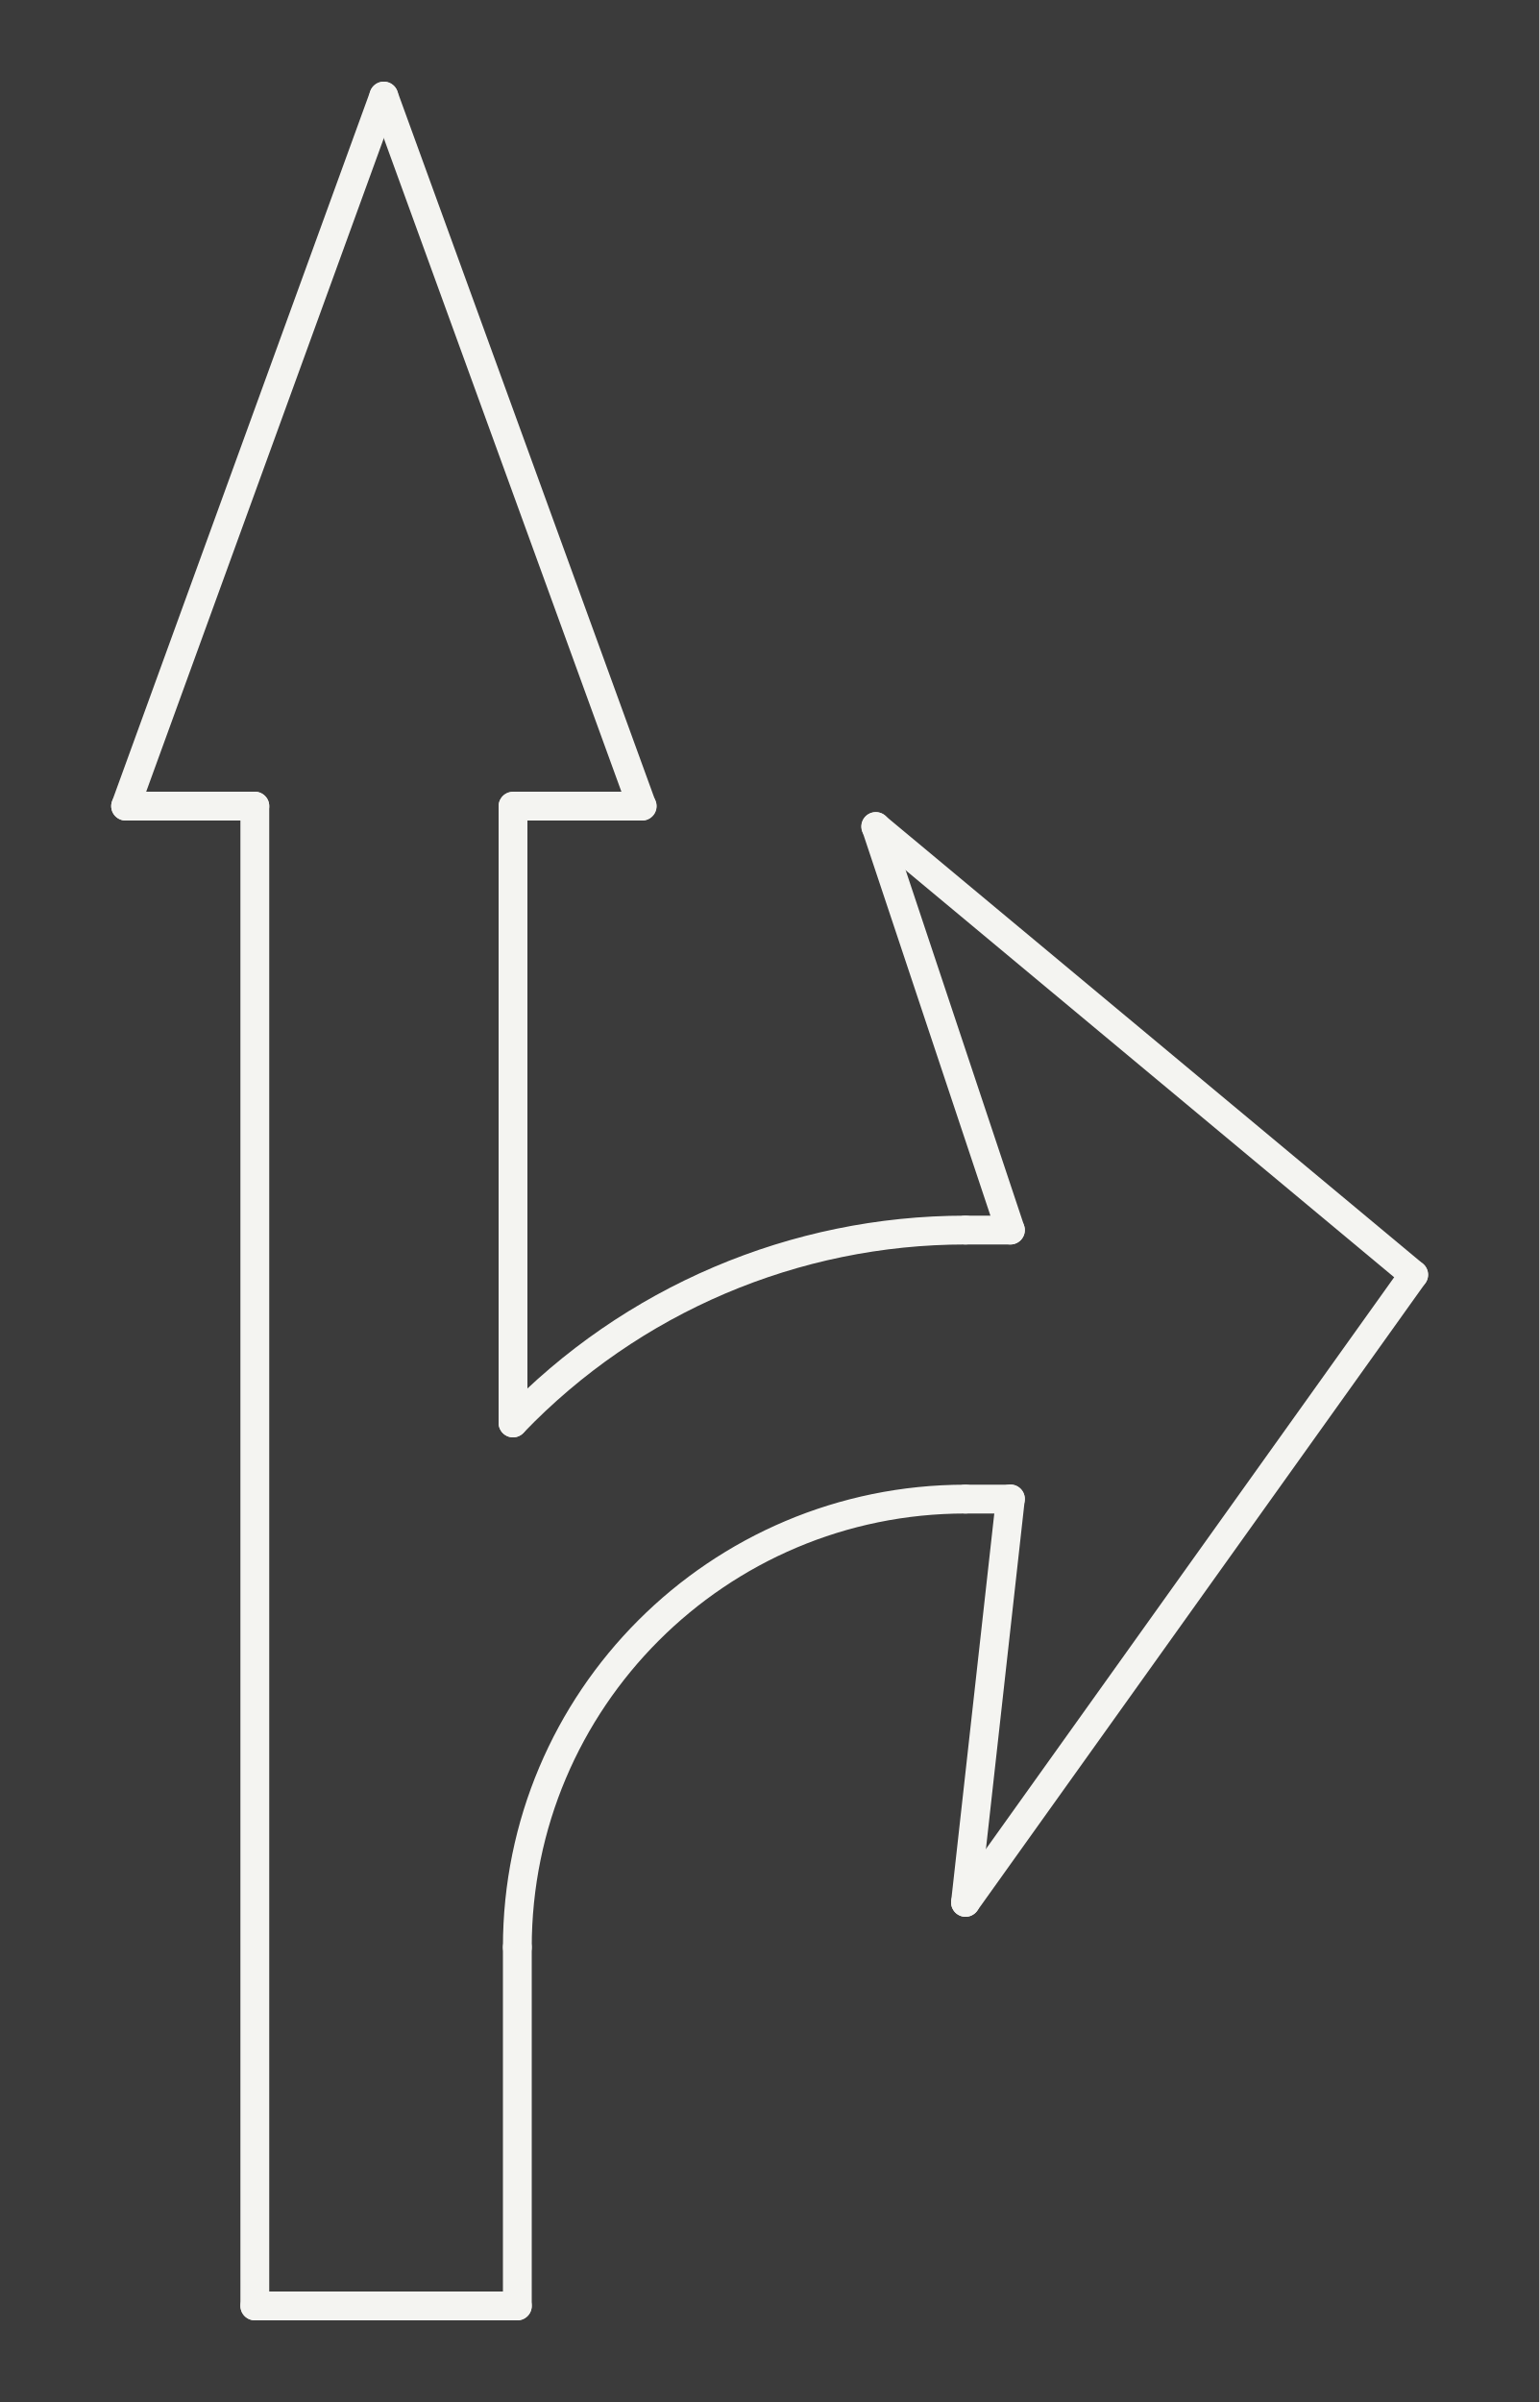
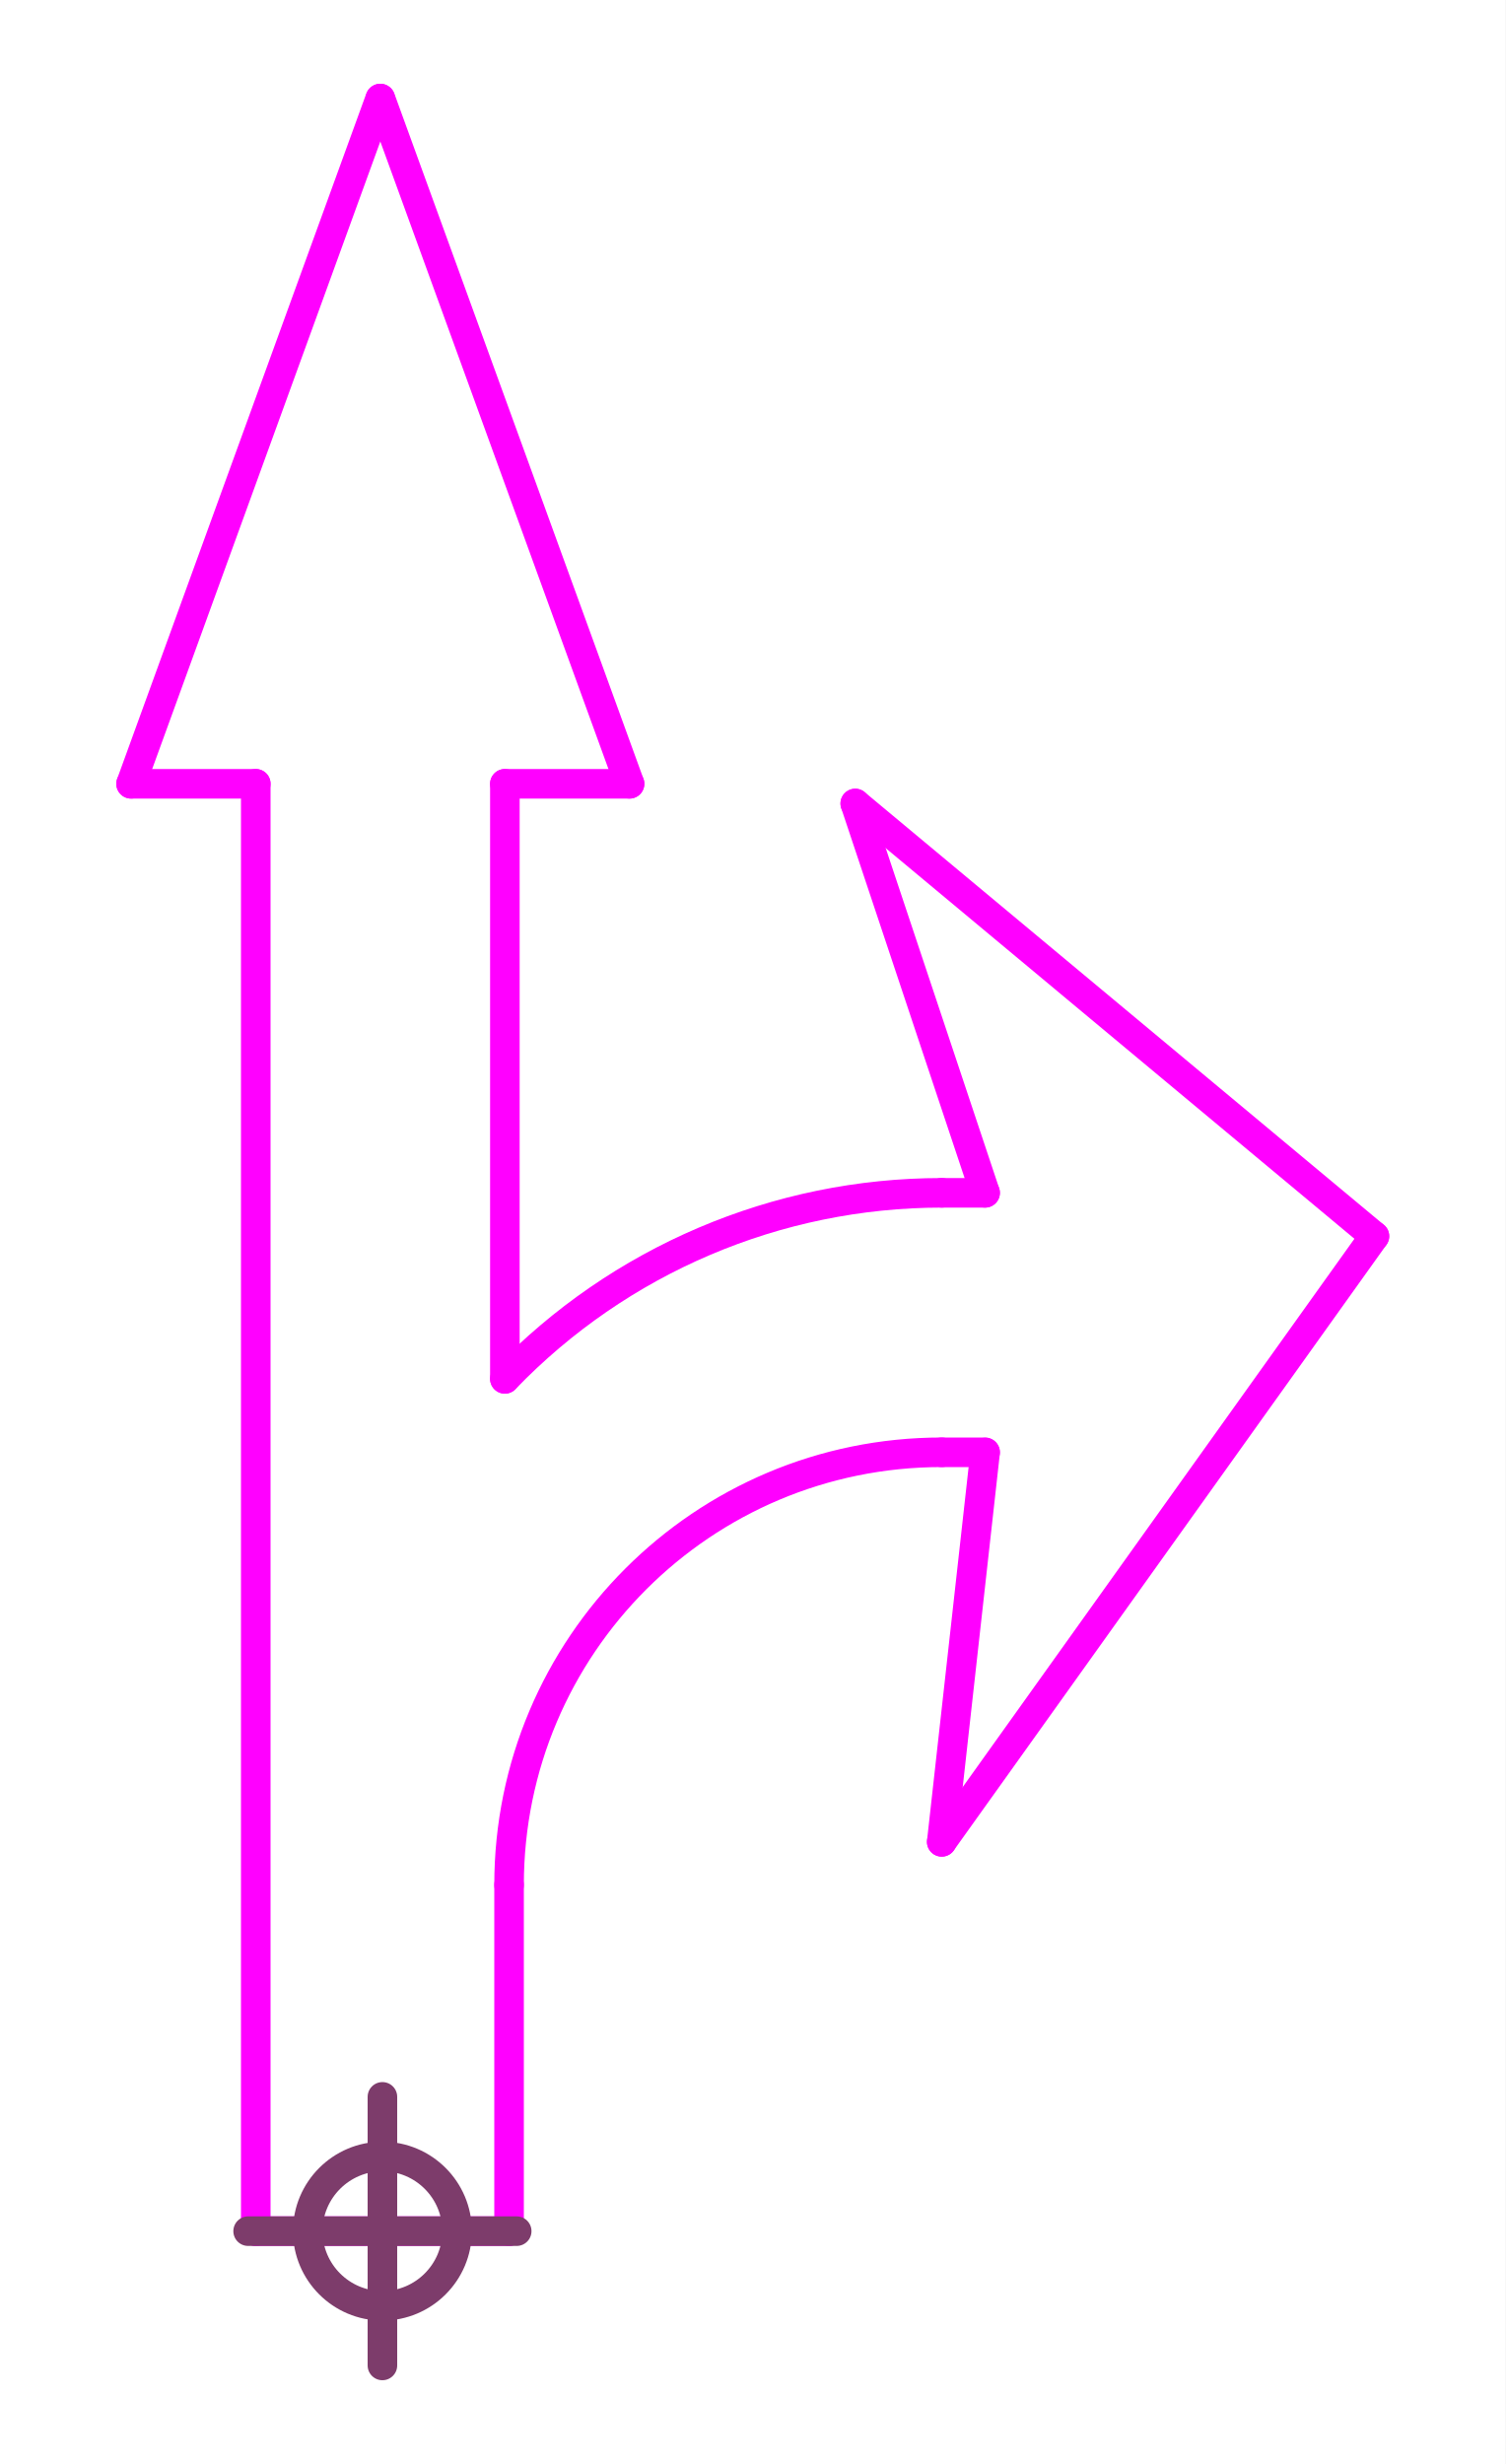
- <svg xmlns="http://www.w3.org/2000/svg" viewBox="0 0 6409 10000">
+ <svg xmlns="http://www.w3.org/2000/svg" viewBox="0 0 6110 10000">
  <defs>
-     <style>.C1 {stroke: #f4f4f1; stroke-width: 120; stroke-opacity: 1.000; fill: none; fill-opacity: 1.000;}</style>
+     <style>.C1 {stroke: #ff00ff; stroke-width: 120; stroke-opacity: 1.000; fill: none; fill-opacity: 1.000;}</style>
+     <style>.C2 {stroke: #7d3c6b; stroke-width: 120; stroke-opacity: 1.000; fill: none; fill-opacity: 1.000;}</style>
  </defs>
-   <rect fill="#3b3b3b" x="0" y="0" width="6409" height="10000" fill-opacity="1.0" />
+   <rect fill="#ffffff" x="0" y="0" width="6110" height="10000" fill-opacity="1.0" />
  <g stroke-linecap="round" stroke-linejoin="round" fill-rule="evenodd">
-     <path d="M 523 3356 l 538 0" class="C1" />
-     <path d="M 1061 9600 l 0 -6244" class="C1" />
-     <path d="M 2136 5924 l 0 -2567" class="C1" />
-     <path d="M 2136 3356 l 538 0" class="C1" />
-     <path d="M 4020 6241 l 187 0" class="C1" />
-     <path d="M 4207 5121 l -187 0" class="C1" />
-     <path d="M 3647 3441 l 560 1680" class="C1" />
-     <path d="M 5886 5307 l -2240 -1866" class="C1" />
-     <path d="M 4020 7920 l 1866 -2613" class="C1" />
-     <path d="M 4020 7920 l 187 -1680" class="C1" />
-     <path d="M 4020 6241 c -1031 0 -1866 836 -1866 1866" class="C1" />
-     <path d="M 2154 9600 l 0 -1493" class="C1" />
-     <path d="M 4020 5121 c -711 -0 -1392 290 -1884 803" class="C1" />
-     <path d="M 1598 400 l 1075 2956" class="C1" />
-     <path d="M 523 3356 l 1075 -2956" class="C1" />
-     <path d="M 1061 9600 l 1093 0" class="C1" />
+     <path d="M 532 3181 l 506 0" class="C1" />
+     <path d="M 1038 9055 l 0 -5874" class="C1" />
+     <path d="M 2049 5596 l 0 -2415" class="C1" />
+     <path d="M 2049 3181 l 506 0" class="C1" />
+     <path d="M 3822 5894 l 176 0" class="C1" />
+     <path d="M 3998 4841 l -176 0" class="C1" />
+     <path d="M 3471 3261 l 527 1580" class="C1" />
+     <path d="M 5578 5017 l -2107 -1756" class="C1" />
+     <path d="M 3822 7475 l 1756 -2458" class="C1" />
+     <path d="M 3822 7475 l 176 -1580" class="C1" />
+     <path d="M 3822 5894 c -970 0 -1756 786 -1756 1756" class="C1" />
+     <path d="M 2066 9055 l 0 -1405" class="C1" />
+     <path d="M 3822 4841 c -669 -0 -1309 273 -1773 755" class="C1" />
+     <path d="M 1544 400 l 1011 2781" class="C1" />
+     <path d="M 532 3181 l 1011 -2781" class="C1" />
+     <path d="M 1038 9055 l 1028 0" class="C1" />
+     <path d="M 1855 9055 c 0 167 -136 303 -303 303 c -167 0 -303 -136 -303 -303 c 0 -167 136 -303 303 -303 c 167 0 303 136 303 303" class="C2" />
+     <path d="M 1007 9055 l 1090 0" class="C2" />
+     <path d="M 1552 9600 l 0 -1090" class="C2" />
  </g>
</svg>
